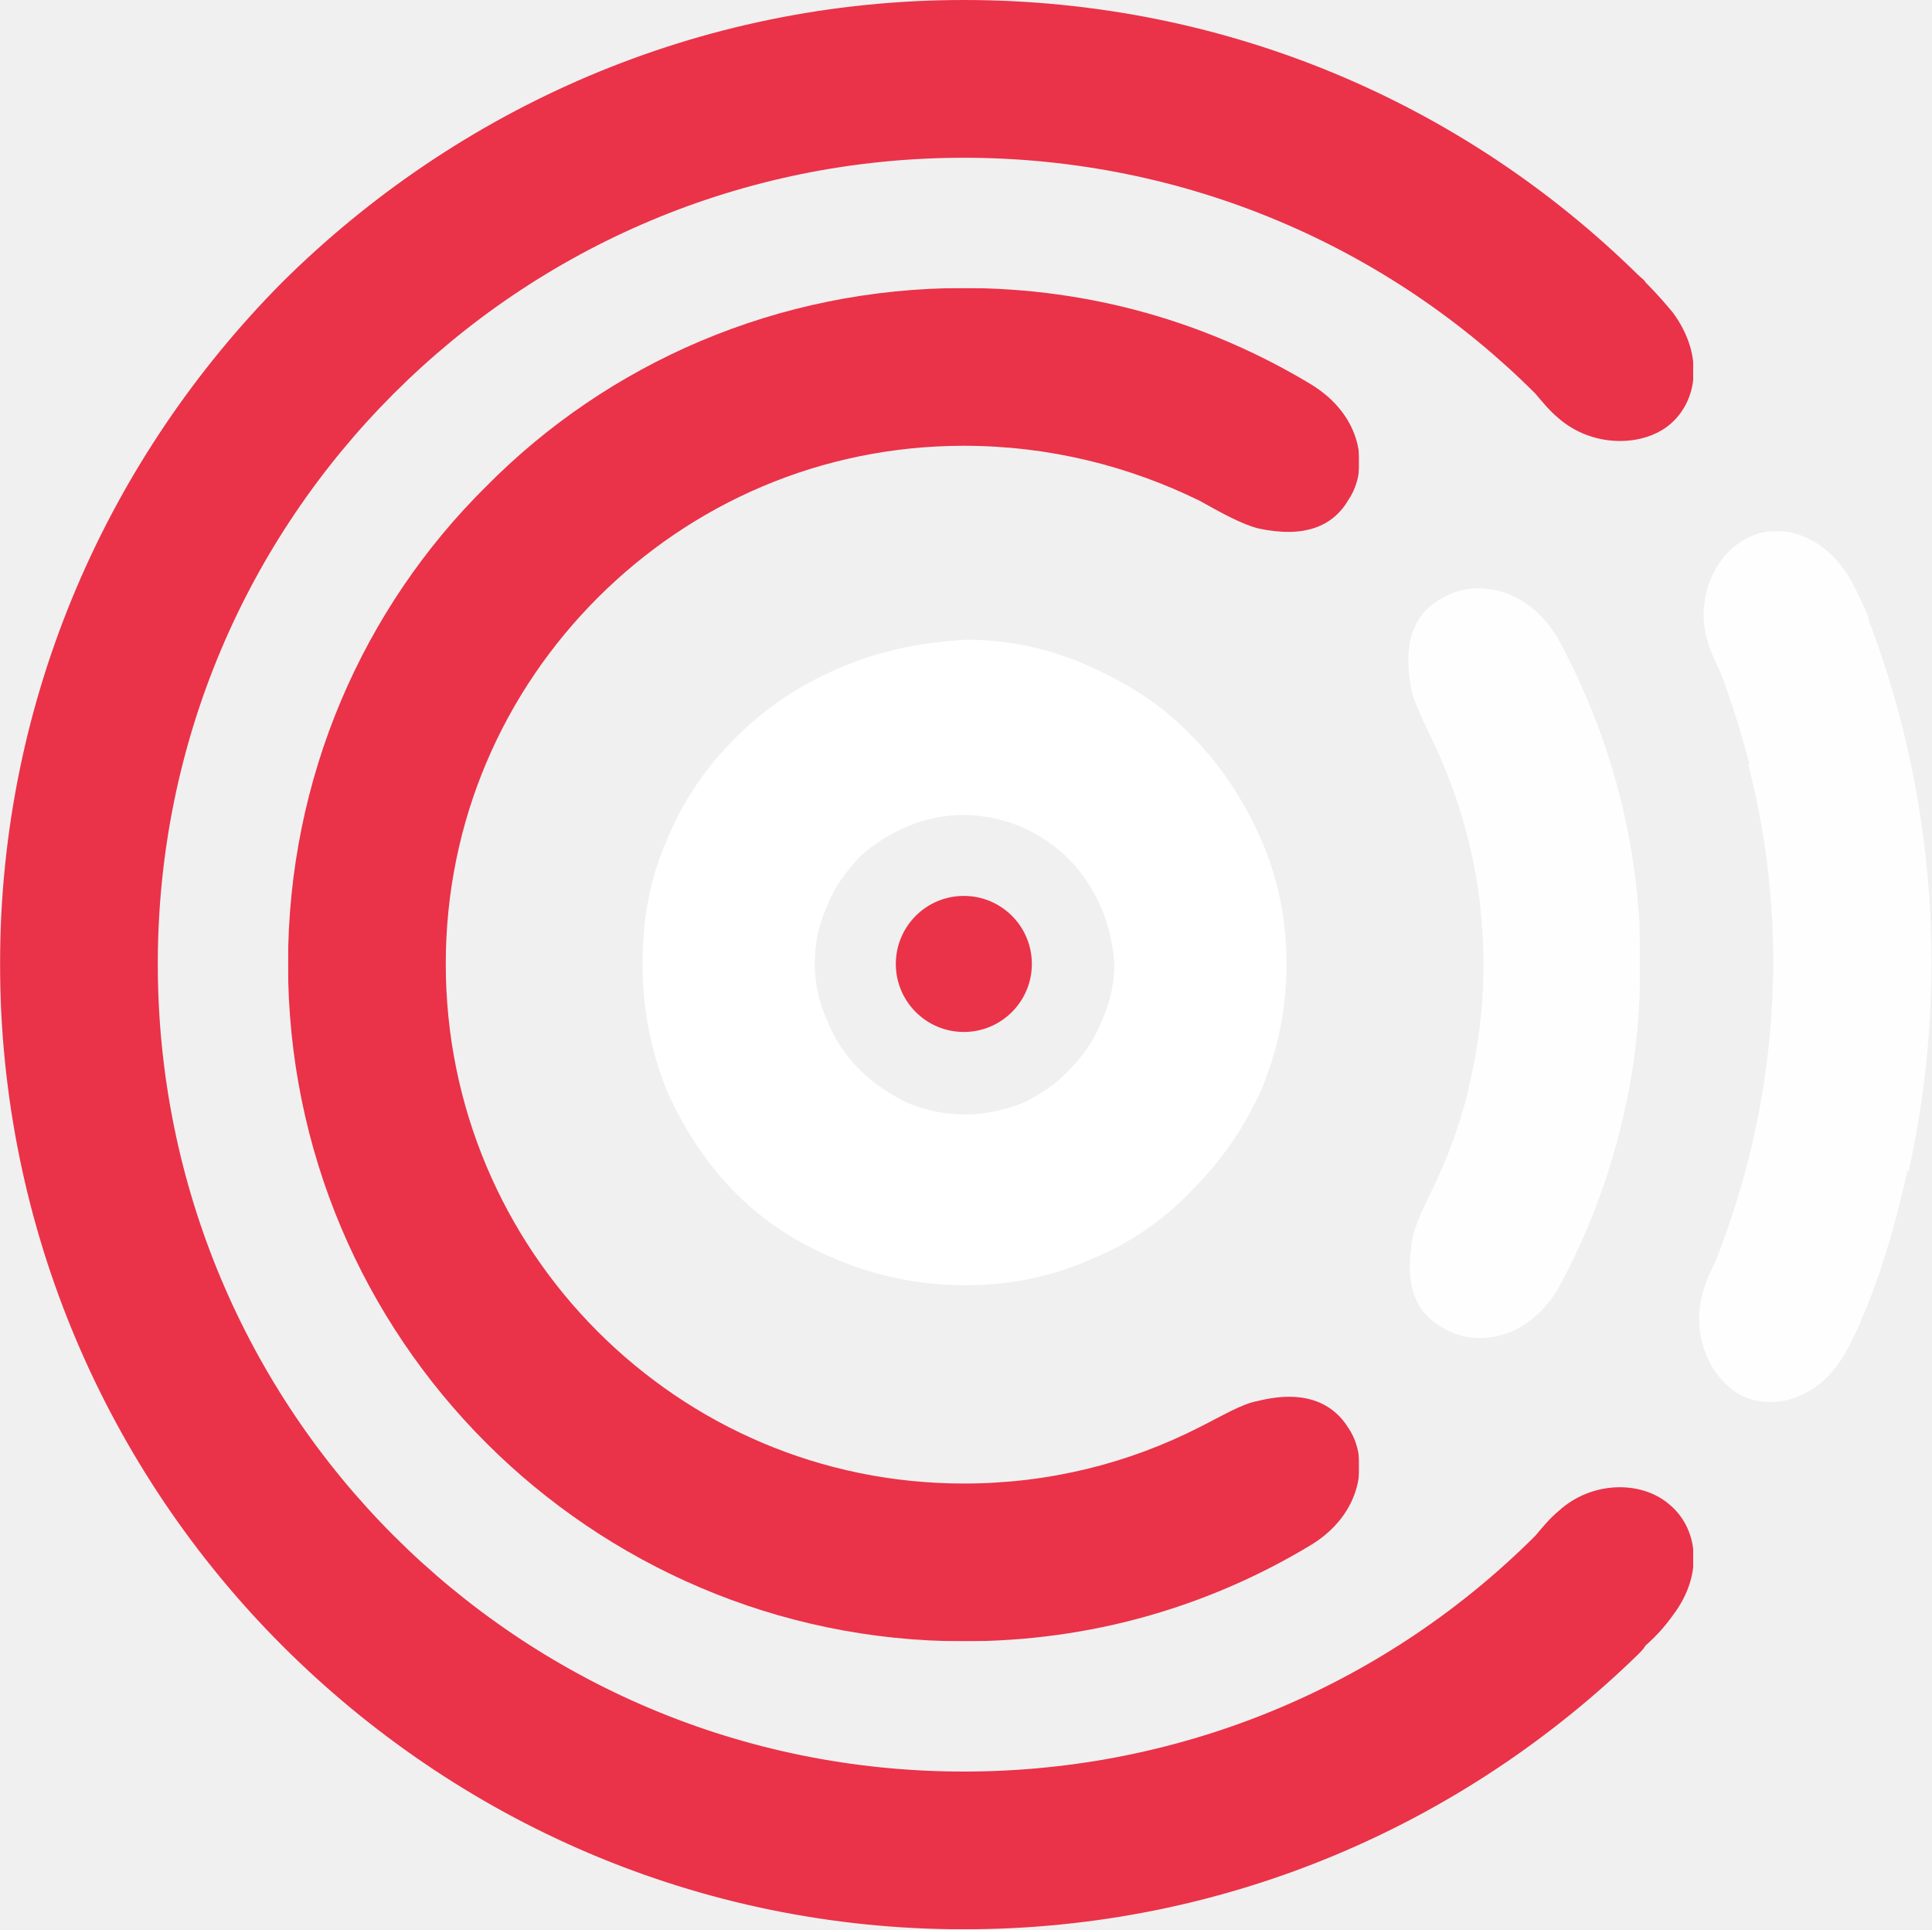
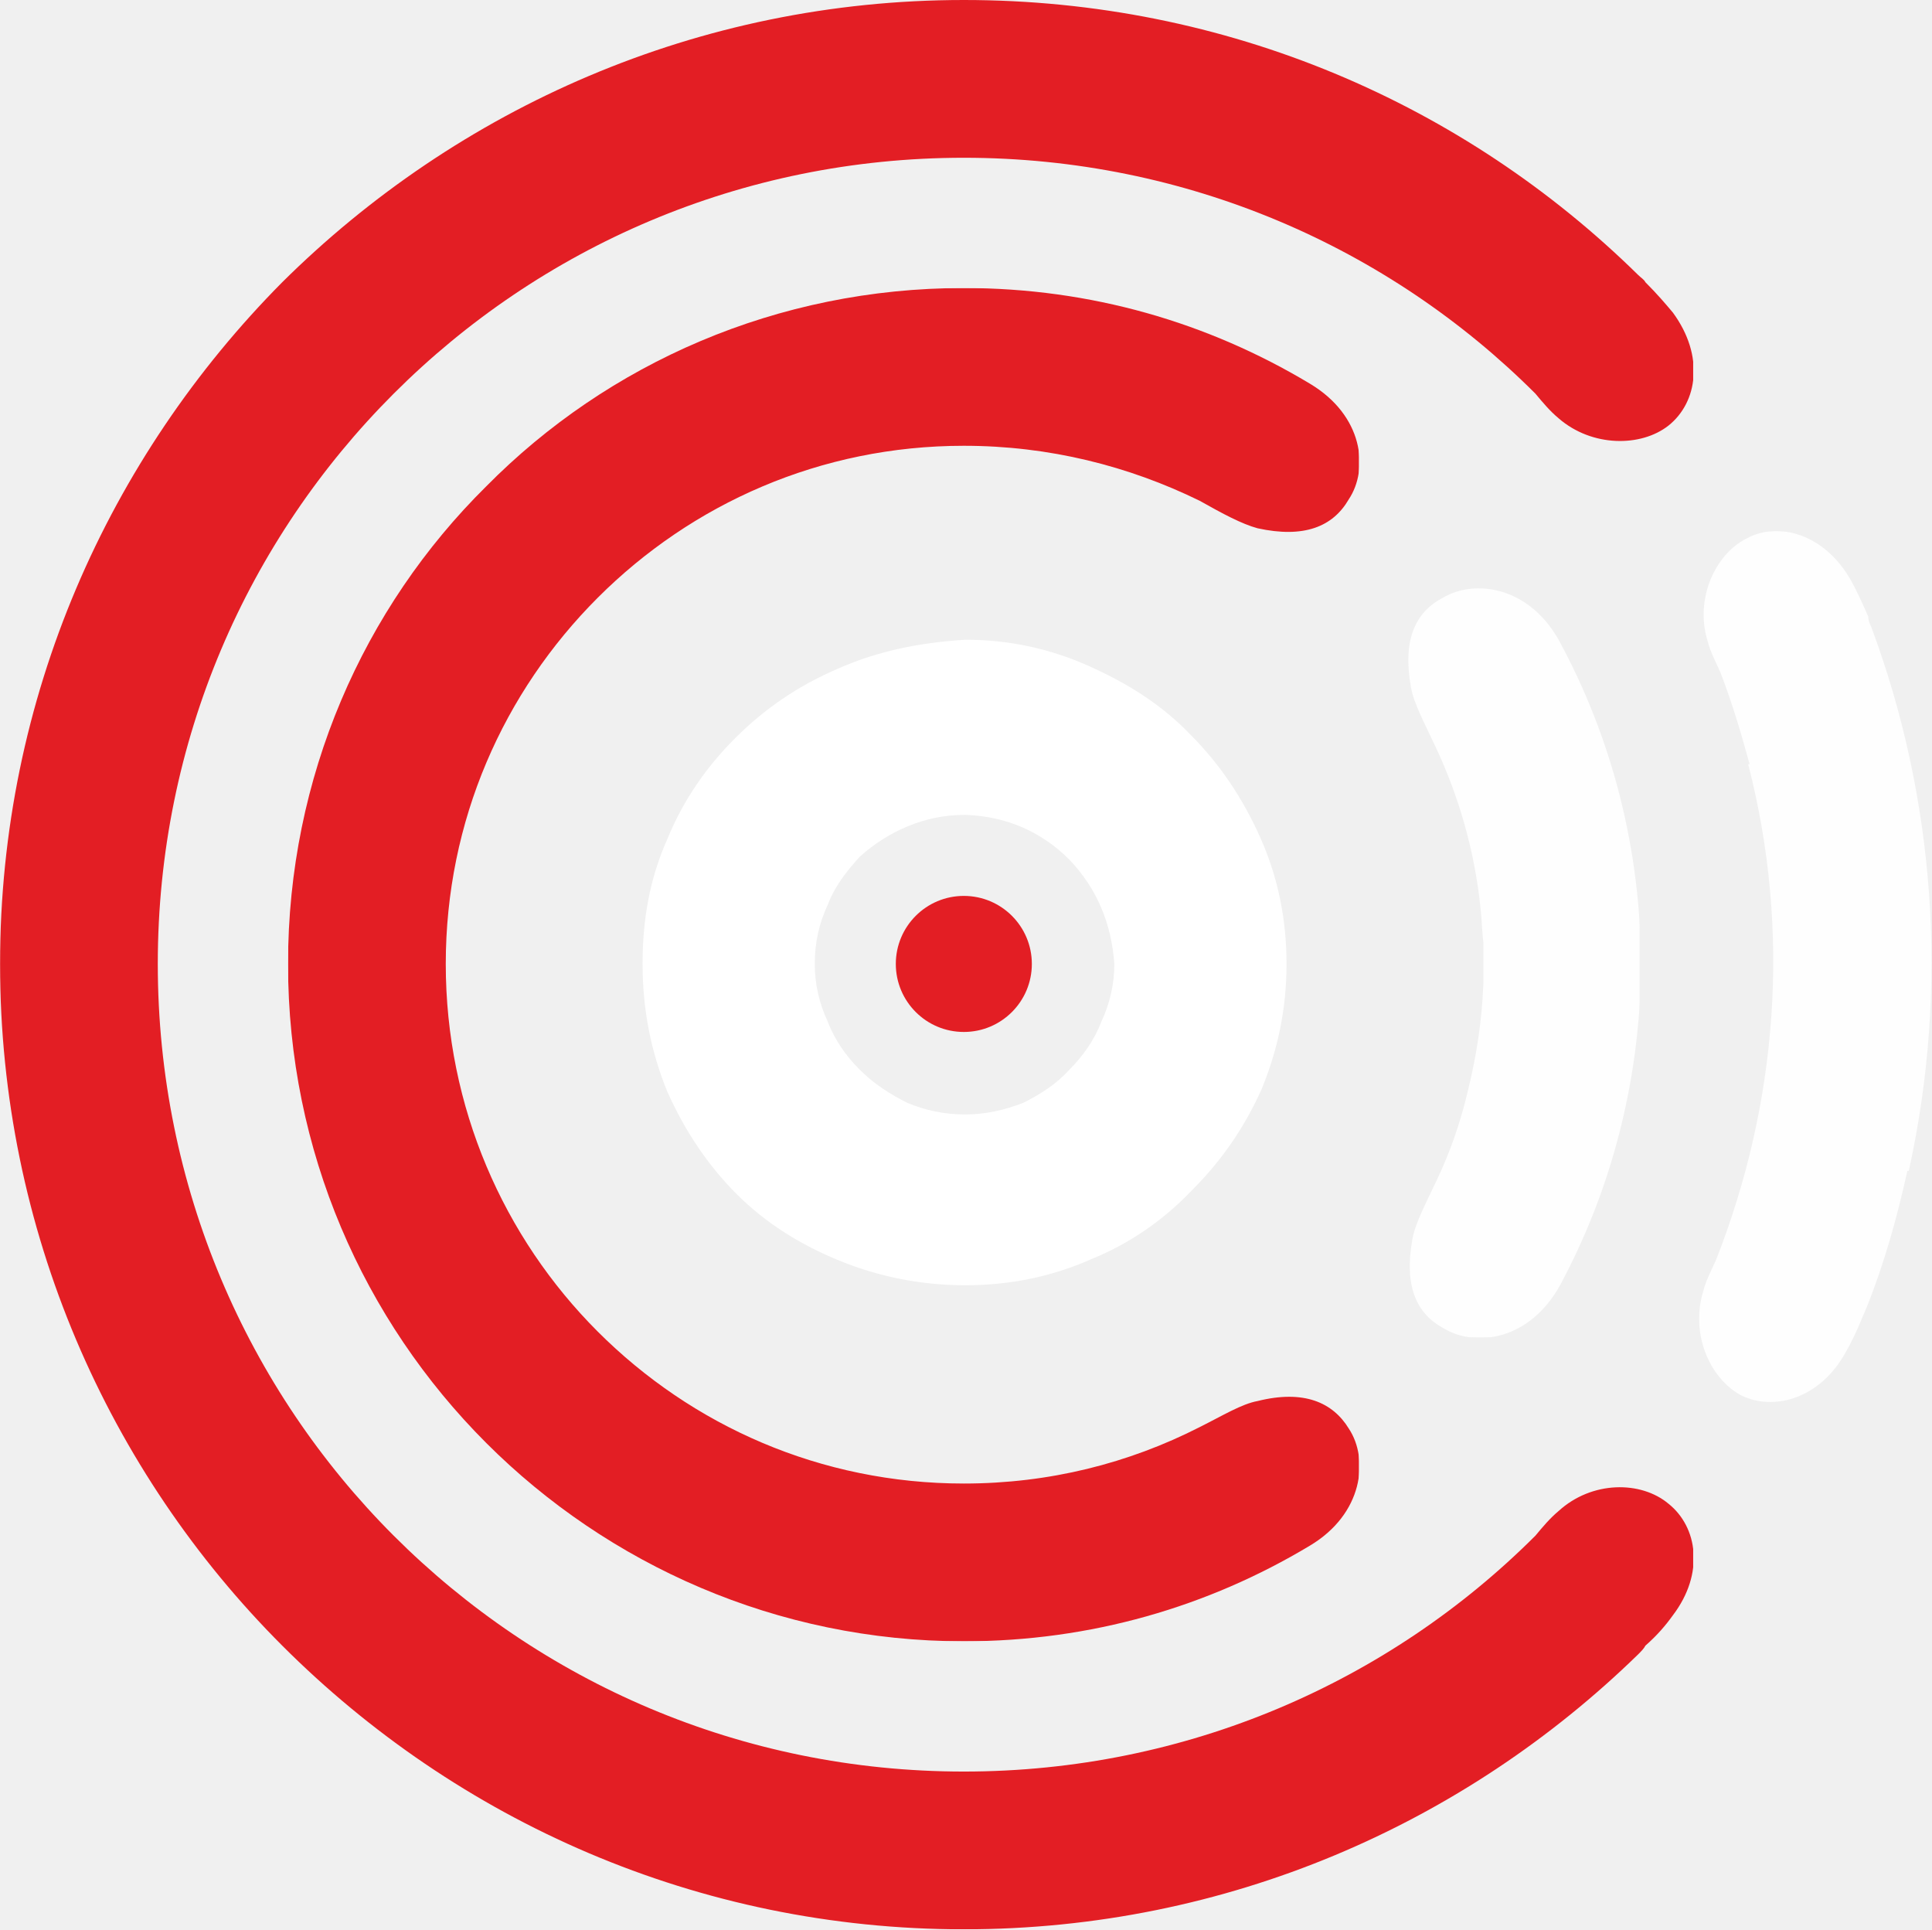
<svg xmlns="http://www.w3.org/2000/svg" xml:space="preserve" width="48.955mm" height="48.879mm" version="1.1" style="shape-rendering:geometricPrecision; text-rendering:geometricPrecision; image-rendering:optimizeQuality; fill-rule:evenodd; clip-rule:evenodd" viewBox="0 0 1335 1333">
  <defs>
    <style type="text/css">
   
    .fil1 {fill:none}
    .fil3 {fill:#FEFEFE}
-     .fil2 {fill:#EA3249}
+     .fil2 {fill:#E31E24}
    .fil0 {fill:white;fill-rule:nonzero}
   
  </style>
    <mask id="id0">
      <linearGradient id="id1" gradientUnits="userSpaceOnUse" x1="777.652" y1="397.684" x2="1213.82" y2="465.37">
        <stop offset="0" style="stop-opacity:1; stop-color:white" />
        <stop offset="1" style="stop-opacity:0; stop-color:white" />
      </linearGradient>
      <rect style="fill:url(#id1)" x="920" y="333" width="74.342" height="127.31" />
    </mask>
    <mask id="id2">
      <linearGradient id="id3" gradientUnits="userSpaceOnUse" x1="-2039.11" y1="207.408" x2="-2258.08" y2="91.518">
        <stop offset="0" style="stop-opacity:1; stop-color:white" />
        <stop offset="1" style="stop-opacity:0; stop-color:white" />
      </linearGradient>
      <rect style="fill:url(#id3)" x="199" y="199" width="740" height="935" />
    </mask>
    <mask id="id4">
      <linearGradient id="id5" gradientUnits="userSpaceOnUse" x1="-5129.34" y1="53.312" x2="-7132.03" y2="-934.057">
        <stop offset="0" style="stop-opacity:1; stop-color:white" />
        <stop offset="1" style="stop-opacity:0; stop-color:white" />
      </linearGradient>
      <rect style="fill:url(#id5)" width="1170" height="1333" />
    </mask>
    <mask id="id6">
      <linearGradient id="id7" gradientUnits="userSpaceOnUse" x1="93.771" y1="-2017.36" x2="-31.246" y2="-2231.25">
        <stop offset="0" style="stop-opacity:1; stop-color:white" />
        <stop offset="1" style="stop-opacity:0; stop-color:white" />
      </linearGradient>
-       <rect style="fill:url(#id7)" x="974" y="627" width="159" height="298" />
+       <rect style="fill:url(#id7)" x="973" y="406" width="160" height="518" />
    </mask>
    <mask id="id8">
-       <linearGradient id="id9" gradientUnits="userSpaceOnUse" x1="1023.7" y1="3386.99" x2="1131.32" y2="3610.15">
+       <linearGradient id="id9" gradientUnits="userSpaceOnUse" x1="-1135.08" y1="6206.37" x2="-1050.06" y2="8437.61">
        <stop offset="0" style="stop-opacity:1; stop-color:white" />
        <stop offset="1" style="stop-opacity:0; stop-color:white" />
      </linearGradient>
-       <rect style="fill:url(#id9)" x="973" y="406" width="160" height="353" />
-     </mask>
-     <mask id="id10">
-       <linearGradient id="id11" gradientUnits="userSpaceOnUse" x1="-1135.08" y1="6206.37" x2="-1050.06" y2="8437.61">
-         <stop offset="0" style="stop-opacity:1; stop-color:white" />
-         <stop offset="1" style="stop-opacity:0; stop-color:white" />
-       </linearGradient>
-       <rect style="fill:url(#id11)" x="1174" y="367" width="161" height="602" />
+       <rect style="fill:url(#id9)" x="1174" y="367" width="161" height="602" />
    </mask>
  </defs>
  <g id="Слой_x0020_1">
    <path class="fil0" d="M667 442c30,0 58,6 85,18 27,12 51,27 71,48 20,20 36,44 48,71 12,27 18,56 18,87 0,31 -6,59 -17,86 -12,27 -28,50 -48,70 -20,21 -43,37 -70,48 -27,12 -56,18 -87,18 -31,0 -60,-6 -87,-17 -27,-11 -51,-26 -71,-46 -20,-20 -36,-44 -48,-71 -11,-27 -17,-56 -17,-88 0,-31 5,-59 17,-86 11,-27 27,-50 47,-70 20,-20 43,-36 71,-48 27,-12 56,-18 88,-20zm0 121c-15,0 -28,3 -40,8 -12,5 -23,12 -33,21 -9,10 -17,20 -22,33 -6,13 -9,26 -9,41 0,14 3,27 9,40 5,13 13,24 22,33 10,10 21,17 33,23 12,5 25,8 40,8 14,0 27,-3 40,-8 12,-6 23,-13 32,-23 9,-9 17,-20 22,-33 6,-13 9,-26 9,-40 -2,-28 -12,-52 -31,-72 -19,-19 -43,-30 -72,-31z" />
    <path class="fil1" style="mask:url(#id0)" d="M960 461c-12,-18 -25,-34 -40,-48l74 -80" />
    <circle class="fil2" cx="666" cy="666" r="47" />
    <path class="fil2" style="mask:url(#id2)" d="M905 265c-70,-42 -151,-66 -239,-66 -129,0 -246,52 -330,137 -85,84 -137,201 -137,330 0,129 52,246 137,331 84,84 201,137 330,137 88,0 169,-24 239,-66 37,-22 41,-60 27,-81 -11,-18 -31,-27 -63,-19 -11,2 -24,10 -40,18 -49,25 -104,39 -163,39 -99,0 -188,-40 -253,-105 -65,-65 -105,-155 -105,-254 0,-99 40,-188 105,-253 65,-65 154,-105 253,-105 59,0 114,14 163,38 16,9 29,16 40,19 32,7 52,-1 63,-20 14,-21 10,-58 -27,-80z" />
    <path class="fil2" style="mask:url(#id4)" d="M1137 1137c-1,2 -3,4 -5,6 -120,117 -284,190 -466,190 -184,0 -350,-75 -471,-196 -120,-120 -195,-287 -195,-471 0,-184 75,-350 195,-471 121,-120 287,-195 471,-195 182,0 346,72 466,190 2,2 4,3 5,5 8,8 14,15 19,21 22,30 17,62 -3,78 -19,15 -53,15 -76,-5 -6,-5 -11,-11 -16,-17 -101,-101 -241,-163 -395,-163 -154,0 -293,62 -394,163 -101,101 -163,240 -163,394 0,154 62,294 163,395 101,101 240,163 394,163 154,0 294,-62 395,-163 5,-6 10,-12 16,-17 23,-21 57,-21 76,-5 20,16 25,48 3,77 -5,7 -11,14 -19,21z" />
-     <path class="fil3" style="mask:url(#id6)" d="M1132 628c1,6 1,12 1,19 4,87 -17,170 -55,241 -21,38 -58,43 -80,30 -19,-10 -28,-29 -22,-62 2,-11 9,-24 17,-41 23,-50 34,-105 32,-164 -1,-8 -1,-16 -2,-24l109 1z" />
-     <path class="fil3" style="mask:url(#id8)" d="M1077 442c39,72 60,155 56,242 -1,26 -4,51 -9,75l-110 -4c6,-24 10,-49 11,-75 2,-59 -10,-114 -33,-164 -8,-17 -15,-30 -17,-41 -6,-33 3,-52 22,-62 22,-13 59,-8 80,29z" />
-     <path class="fil3" style="mask:url(#id10)" d="M1319 809c28,-127 18,-258 -26,-376 -1,-2 -2,-4 -2,-7 -4,-9 -8,-18 -12,-25 -18,-32 -50,-41 -72,-29 -22,11 -36,42 -27,71 2,8 6,15 9,22 8,21 14,41 20,63l-1 0c30,116 20,235 -22,342 -3,7 -7,14 -9,22 -9,29 4,60 26,72 22,11 54,3 72,-29 4,-7 8,-15 12,-25 1,-2 2,-5 3,-7 12,-30 21,-62 28,-94l1 0z" />
+     <path class="fil3" style="mask:url(#id6)" d="M1134 669c-1,79 -21,154 -56,219 -21,38 -58,43 -80,30 -19,-10 -28,-29 -22,-62 2,-11 9,-24 17,-41 9,-19 16,-39 21,-60l0 0c6,-24 10,-49 11,-75 0,-5 0,-9 0,-13 0,-5 0,-11 0,-16 -1,-8 -1,-16 -2,-24l0 0c-4,-39 -15,-77 -31,-111 -8,-17 -15,-30 -17,-41 -6,-33 3,-52 22,-62 22,-13 59,-8 80,29 37,68 57,145 57,227z" />
+     <path class="fil3" style="mask:url(#id8)" d="M1319 809c28,-127 18,-258 -26,-376 -1,-2 -2,-4 -2,-7 -4,-9 -8,-18 -12,-25 -18,-32 -50,-41 -72,-29 -22,11 -36,42 -27,71 2,8 6,15 9,22 8,21 14,41 20,63l-1 0c30,116 20,235 -22,342 -3,7 -7,14 -9,22 -9,29 4,60 26,72 22,11 54,3 72,-29 4,-7 8,-15 12,-25 1,-2 2,-5 3,-7 12,-30 21,-62 28,-94l1 0z" />
  </g>
</svg>
